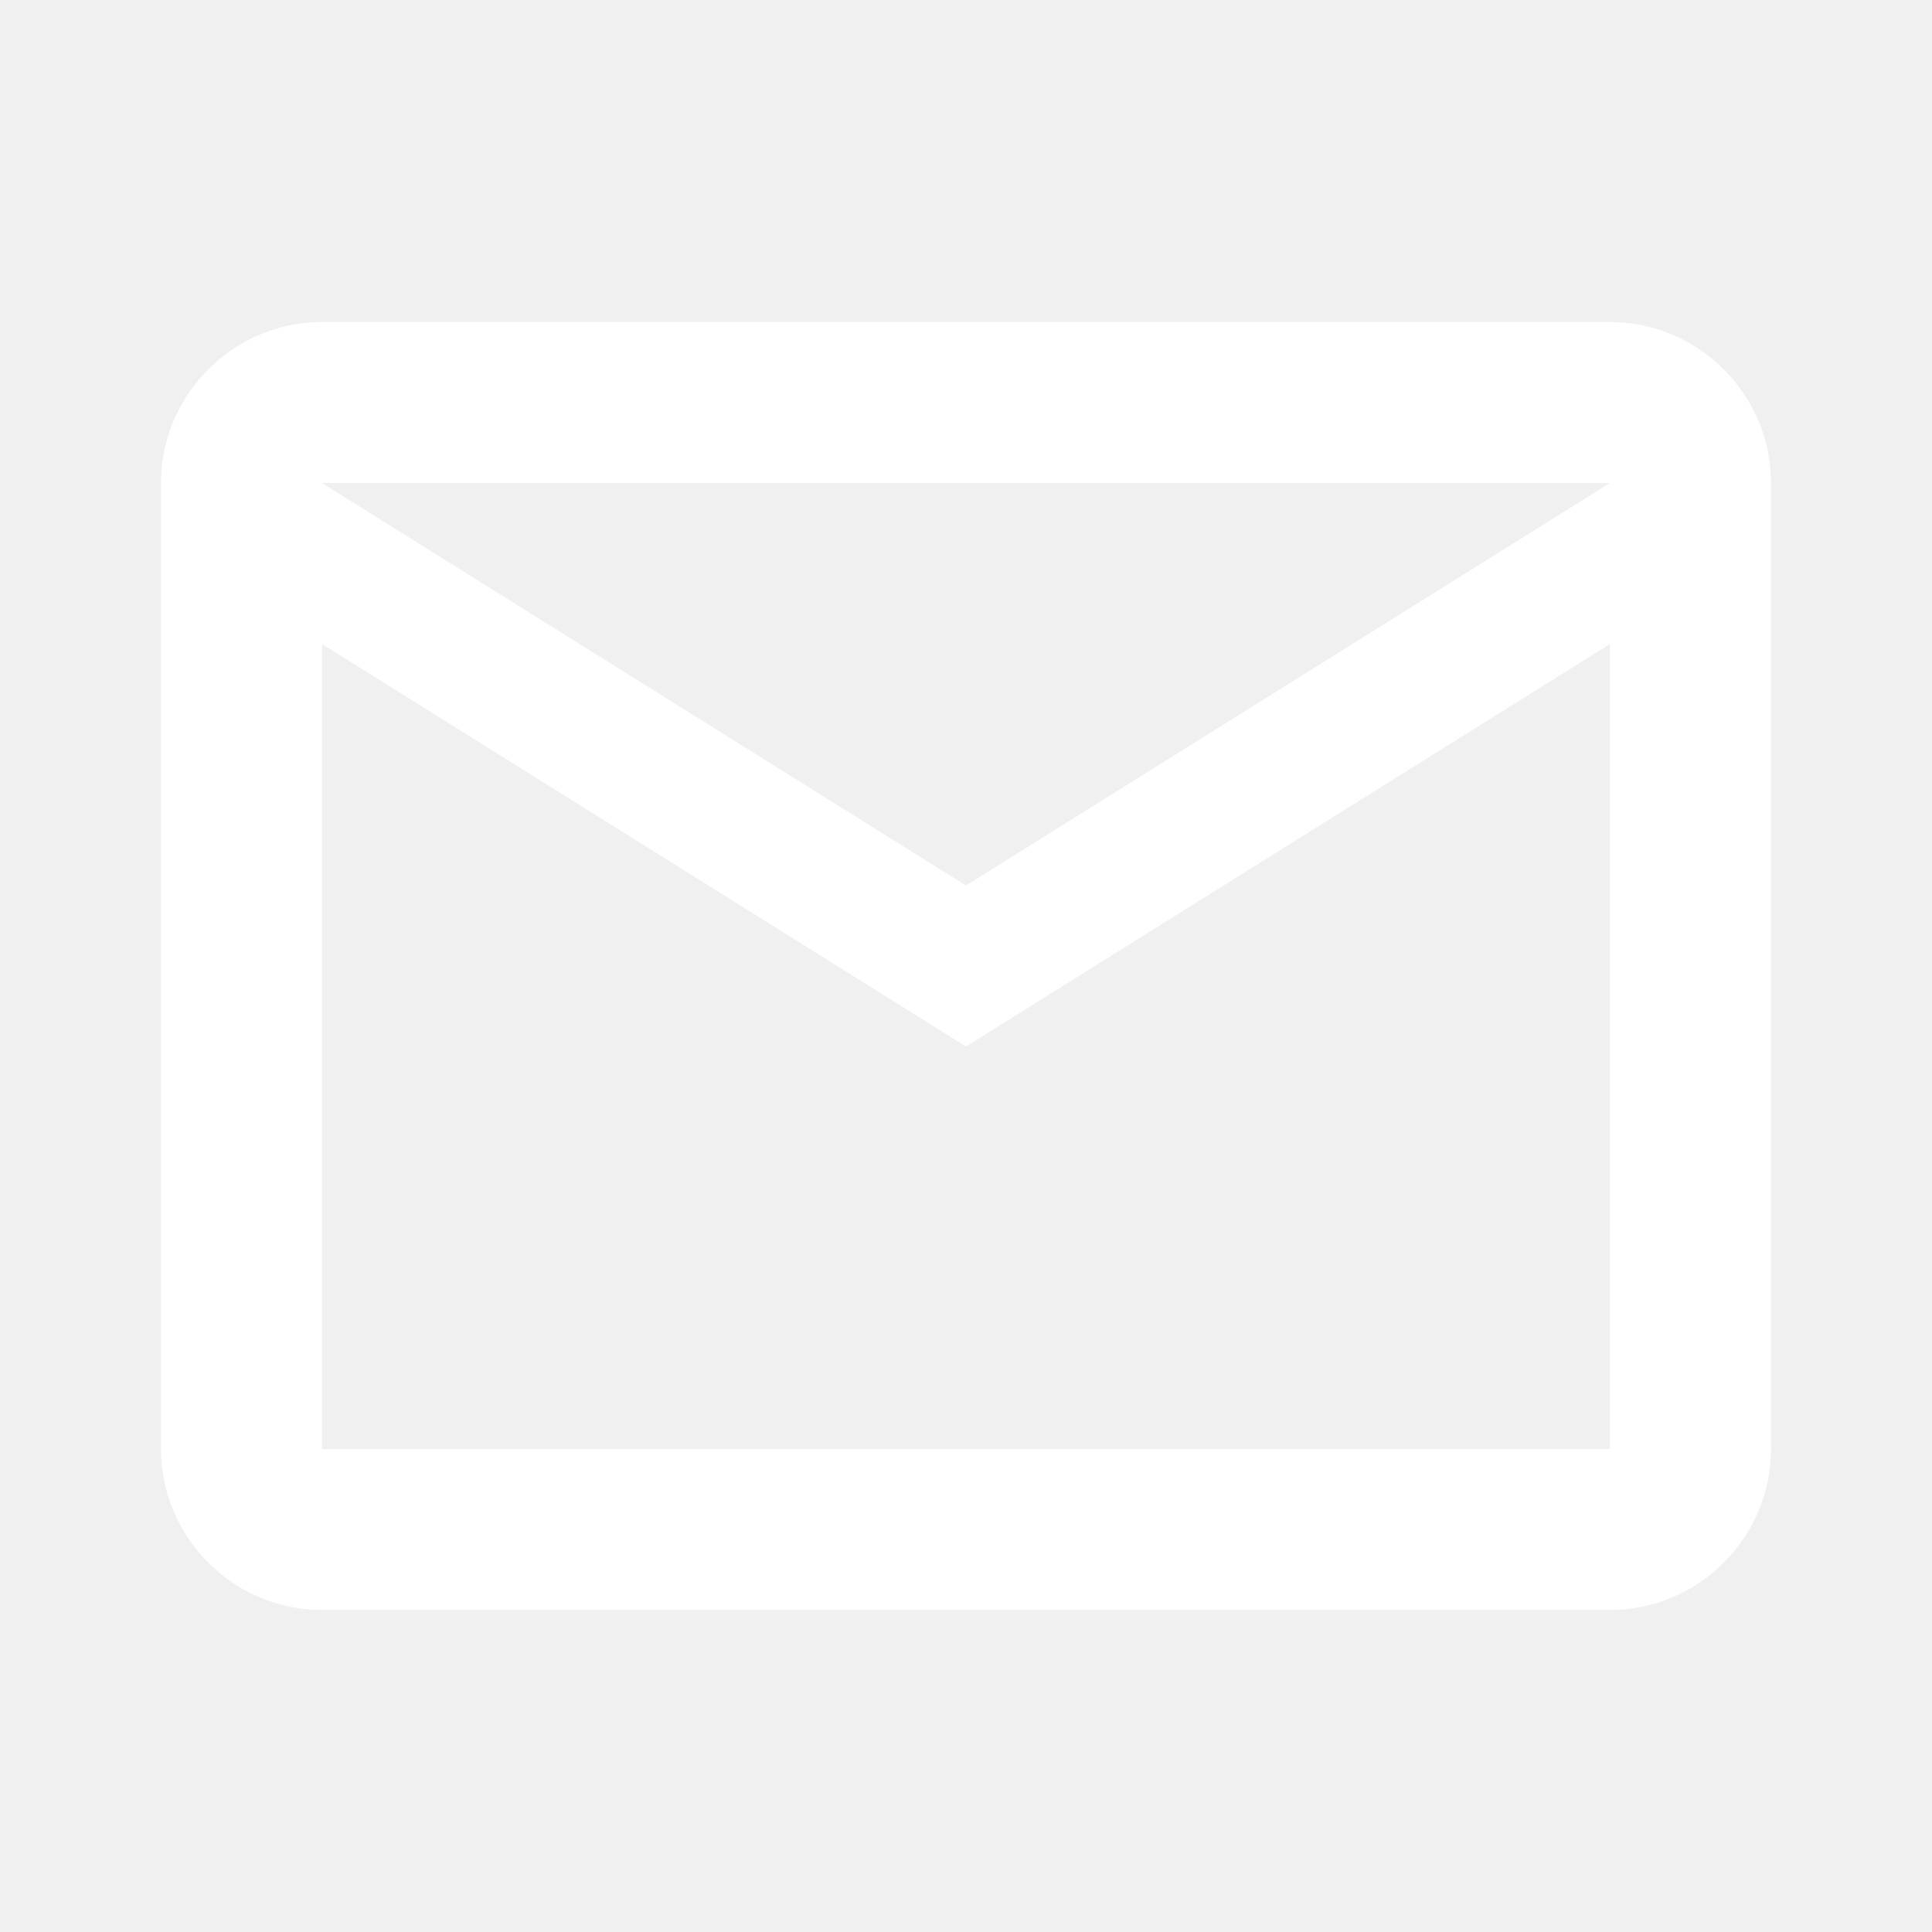
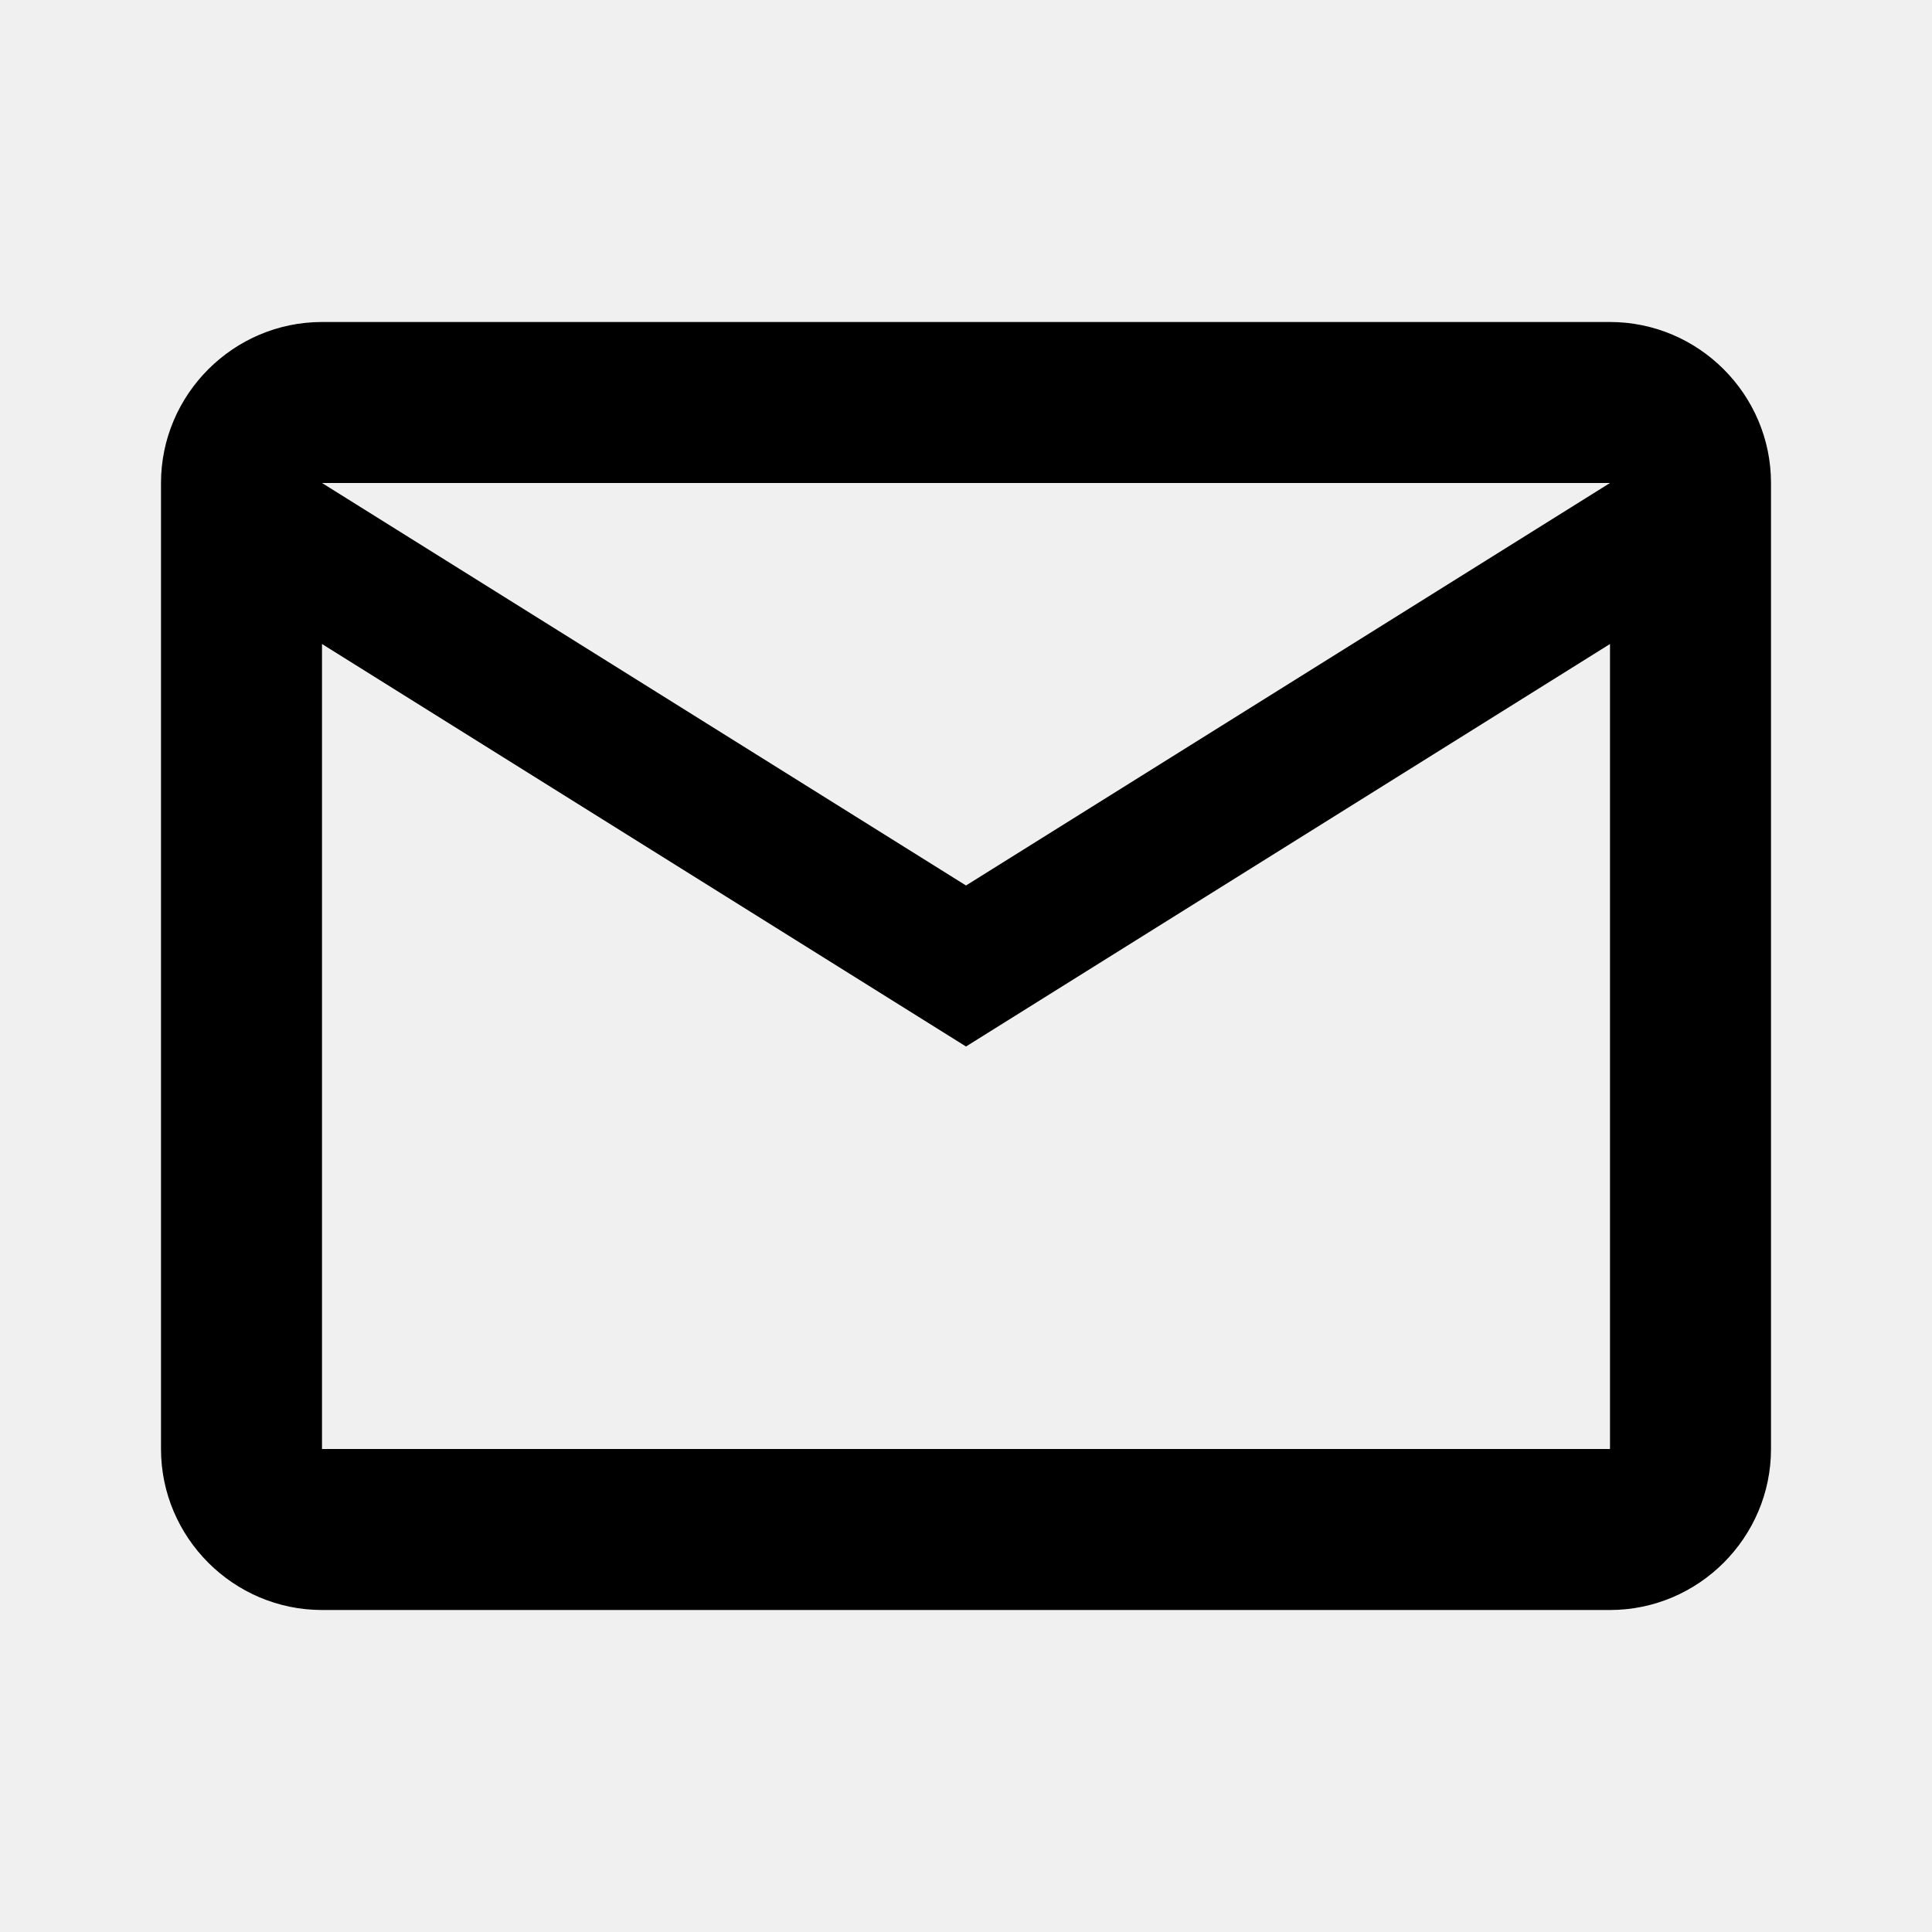
- <svg xmlns="http://www.w3.org/2000/svg" fill="white" viewBox="0 0 24 24">
+ <svg xmlns="http://www.w3.org/2000/svg" viewBox="0 0 24 24">
  <path d="M22 6C22 4.9 21.1 4 20 4H4C2.9 4 2 4.9 2 6V18C2 19.1 2.9 20 4 20H20C21.1 20 22 19.1 22 18V6M20 6L12 11L4 6H20M20 18H4V8L12 13L20 8V18Z" />
</svg>
